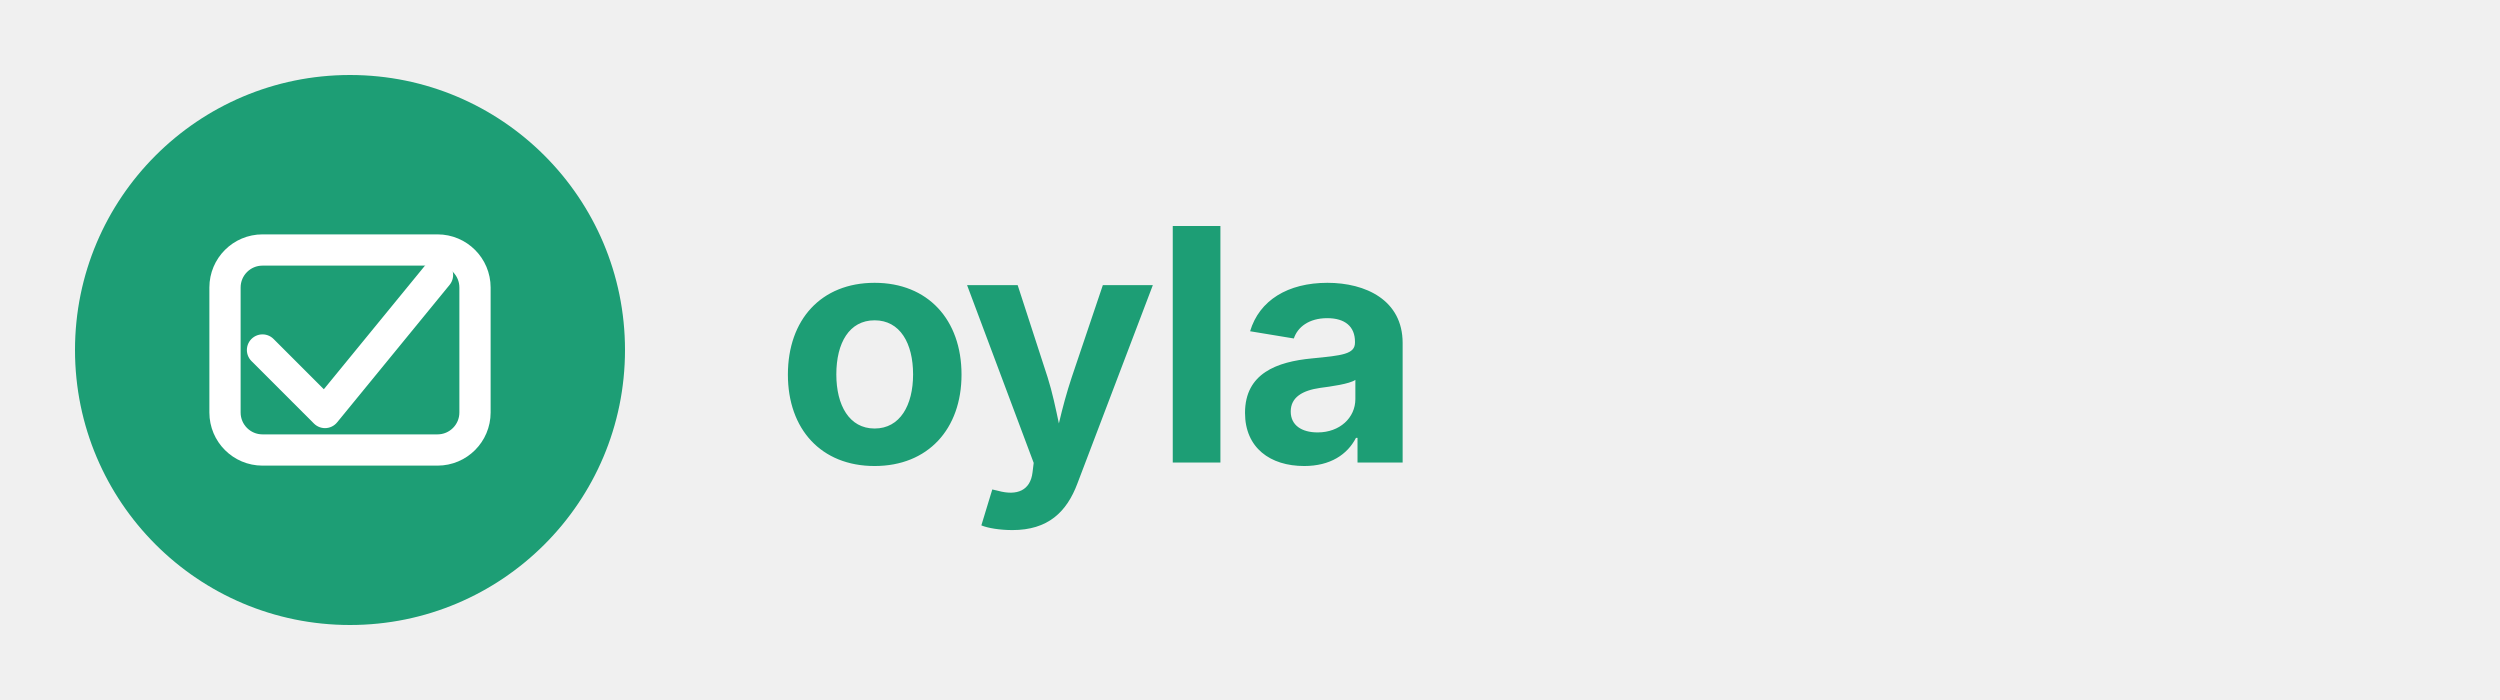
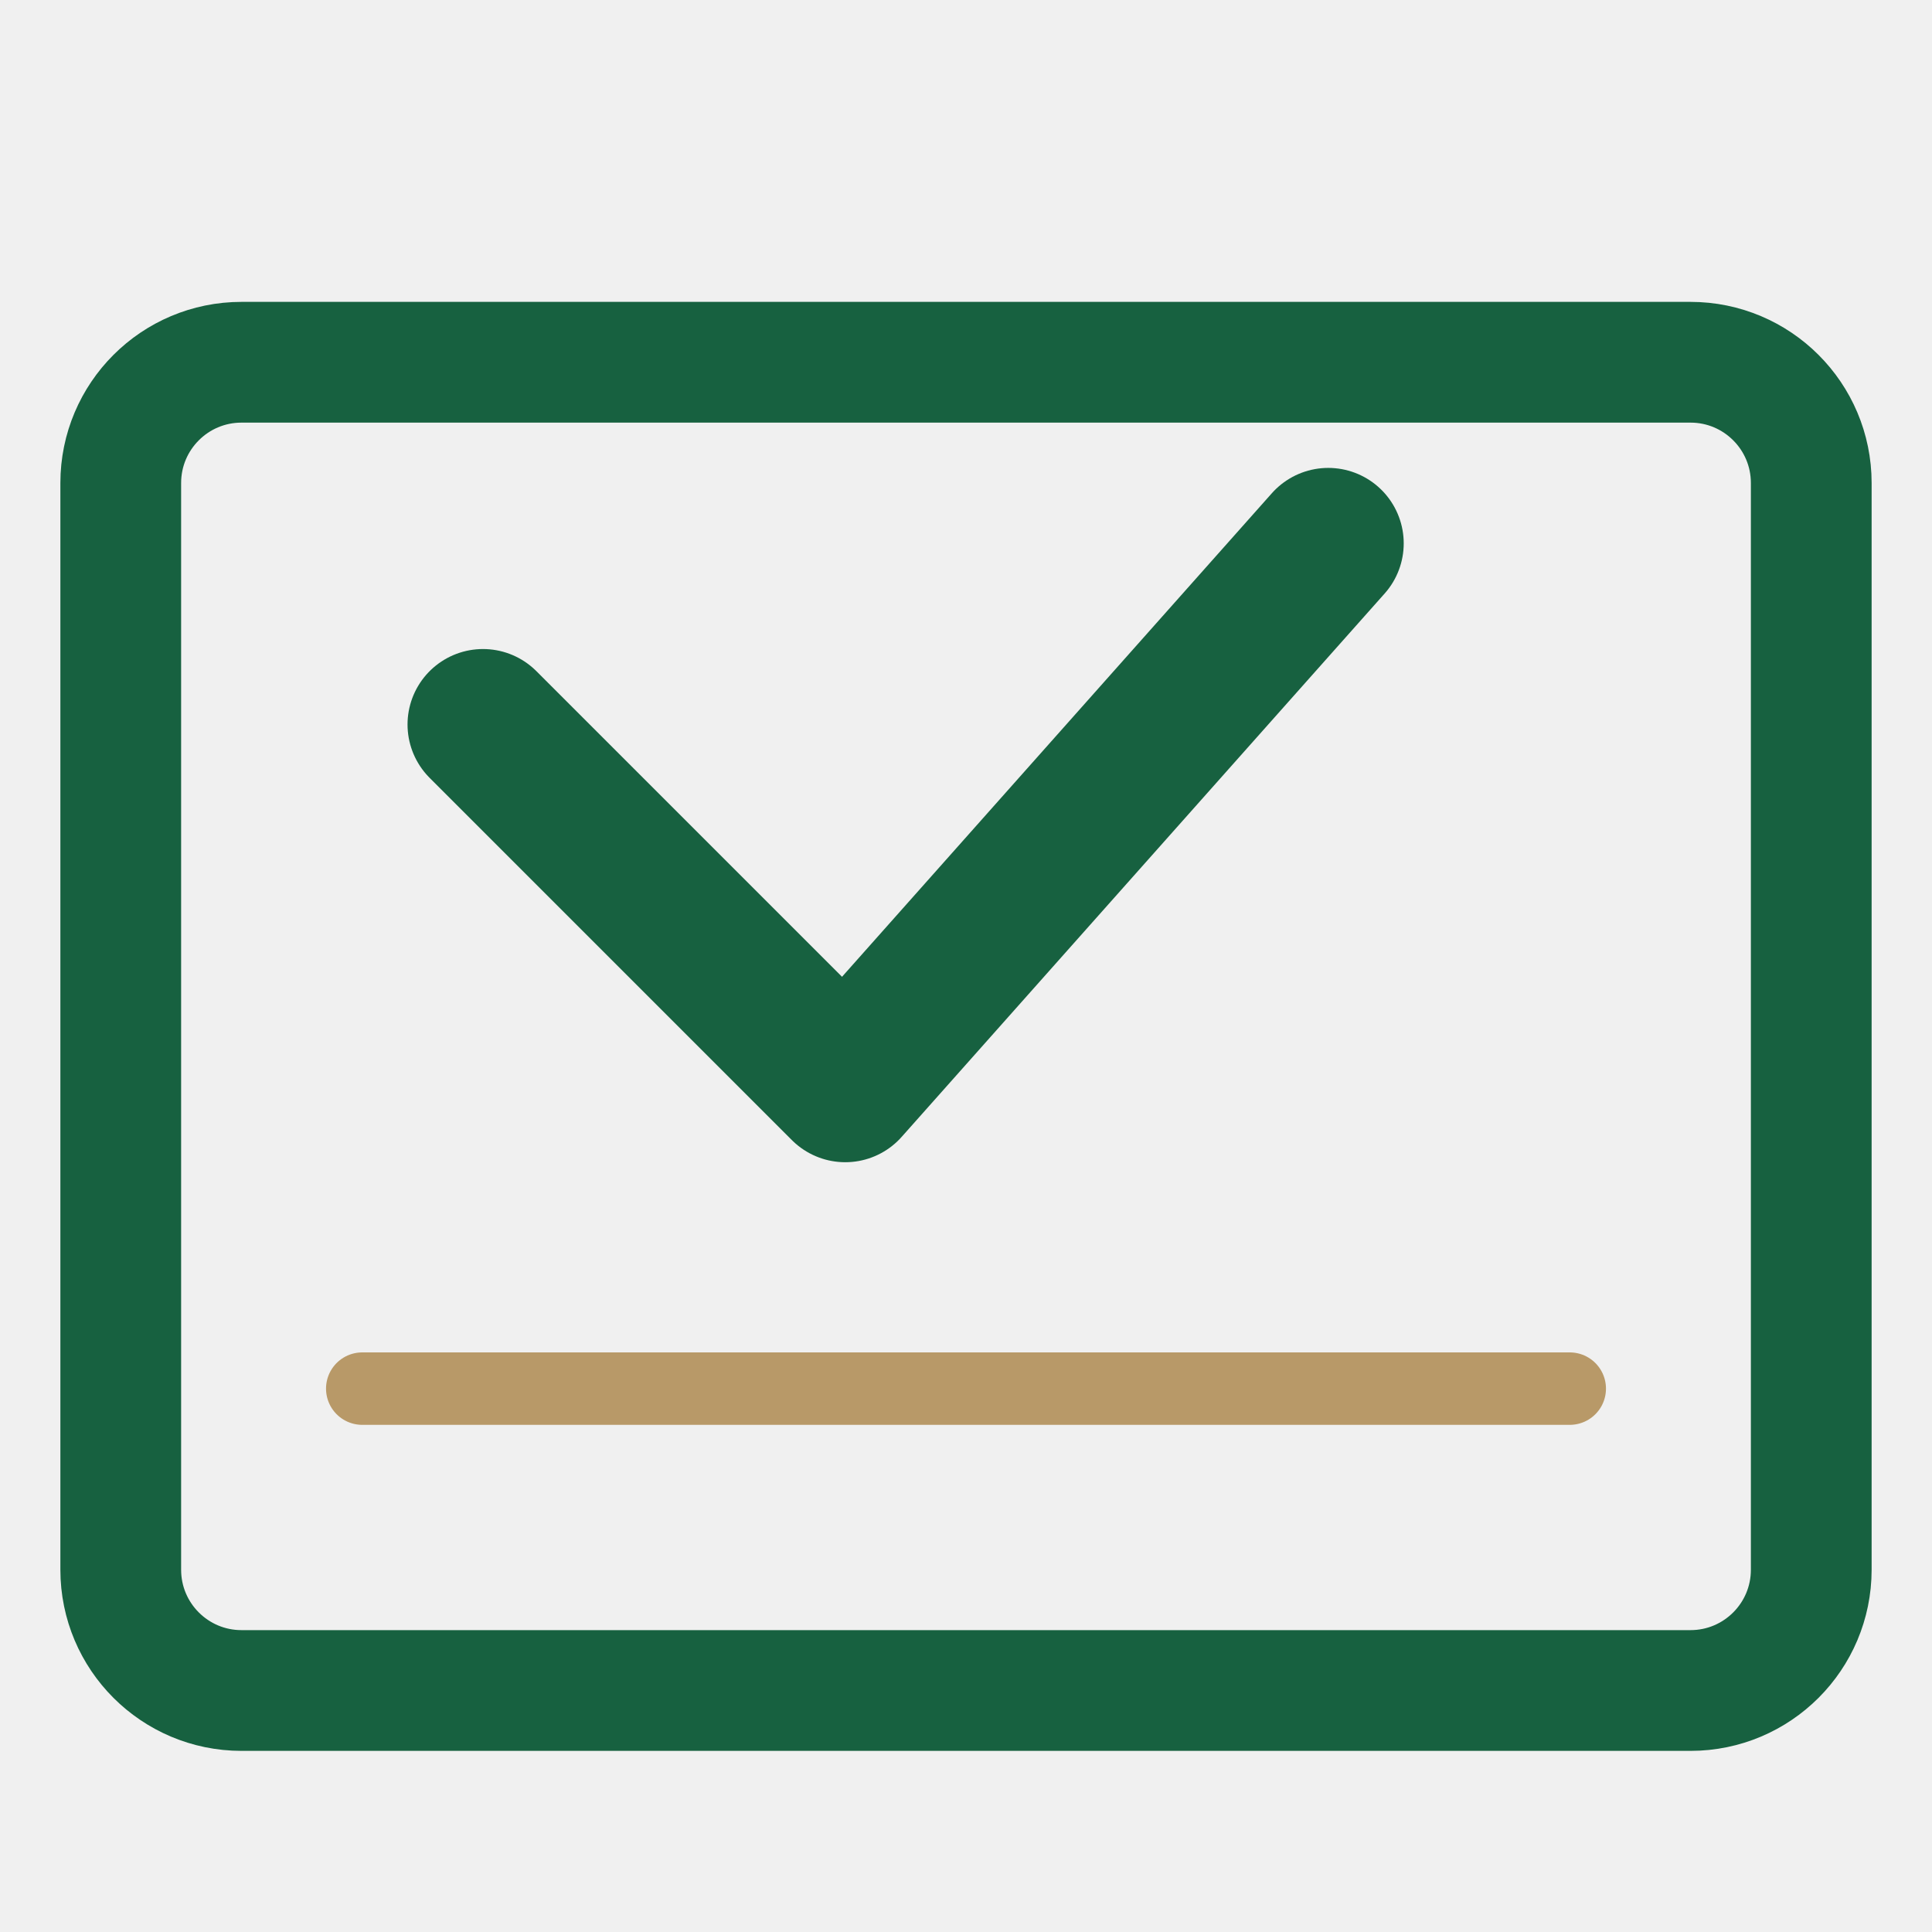
- <svg xmlns="http://www.w3.org/2000/svg" viewBox="0 0 200 56" width="200" height="56" role="img" aria-label="Oyla">
-   <circle cx="28" cy="28" r="22" fill="#1D9E75" />
-   <rect x="18" y="20" width="20" height="16" rx="3" fill="none" stroke="white" stroke-width="2.5" />
-   <polyline points="21,28 26,33 35,22" fill="none" stroke="white" stroke-width="2.5" stroke-linecap="round" stroke-linejoin="round" />
-   <text x="62" y="37" font-family="system-ui,-apple-system,sans-serif" font-size="26" font-weight="700" fill="#1D9E75" letter-spacing="-0.5">oyla</text>
+ <svg xmlns="http://www.w3.org/2000/svg" viewBox="0 0 32 32" width="32" height="32" role="img" aria-label="Oyla">
+   <rect x="2" y="6" width="28" height="22" rx="2" fill="none" stroke="#176140" stroke-width="2" />
+   <path d="M8 12 L14 18 L22 9" fill="none" stroke="#176140" stroke-width="2.5" stroke-linecap="round" stroke-linejoin="round" />
+   <line x1="6" y1="23" x2="26" y2="23" stroke="#b89968" stroke-width="1.2" stroke-linecap="round" />
</svg>
